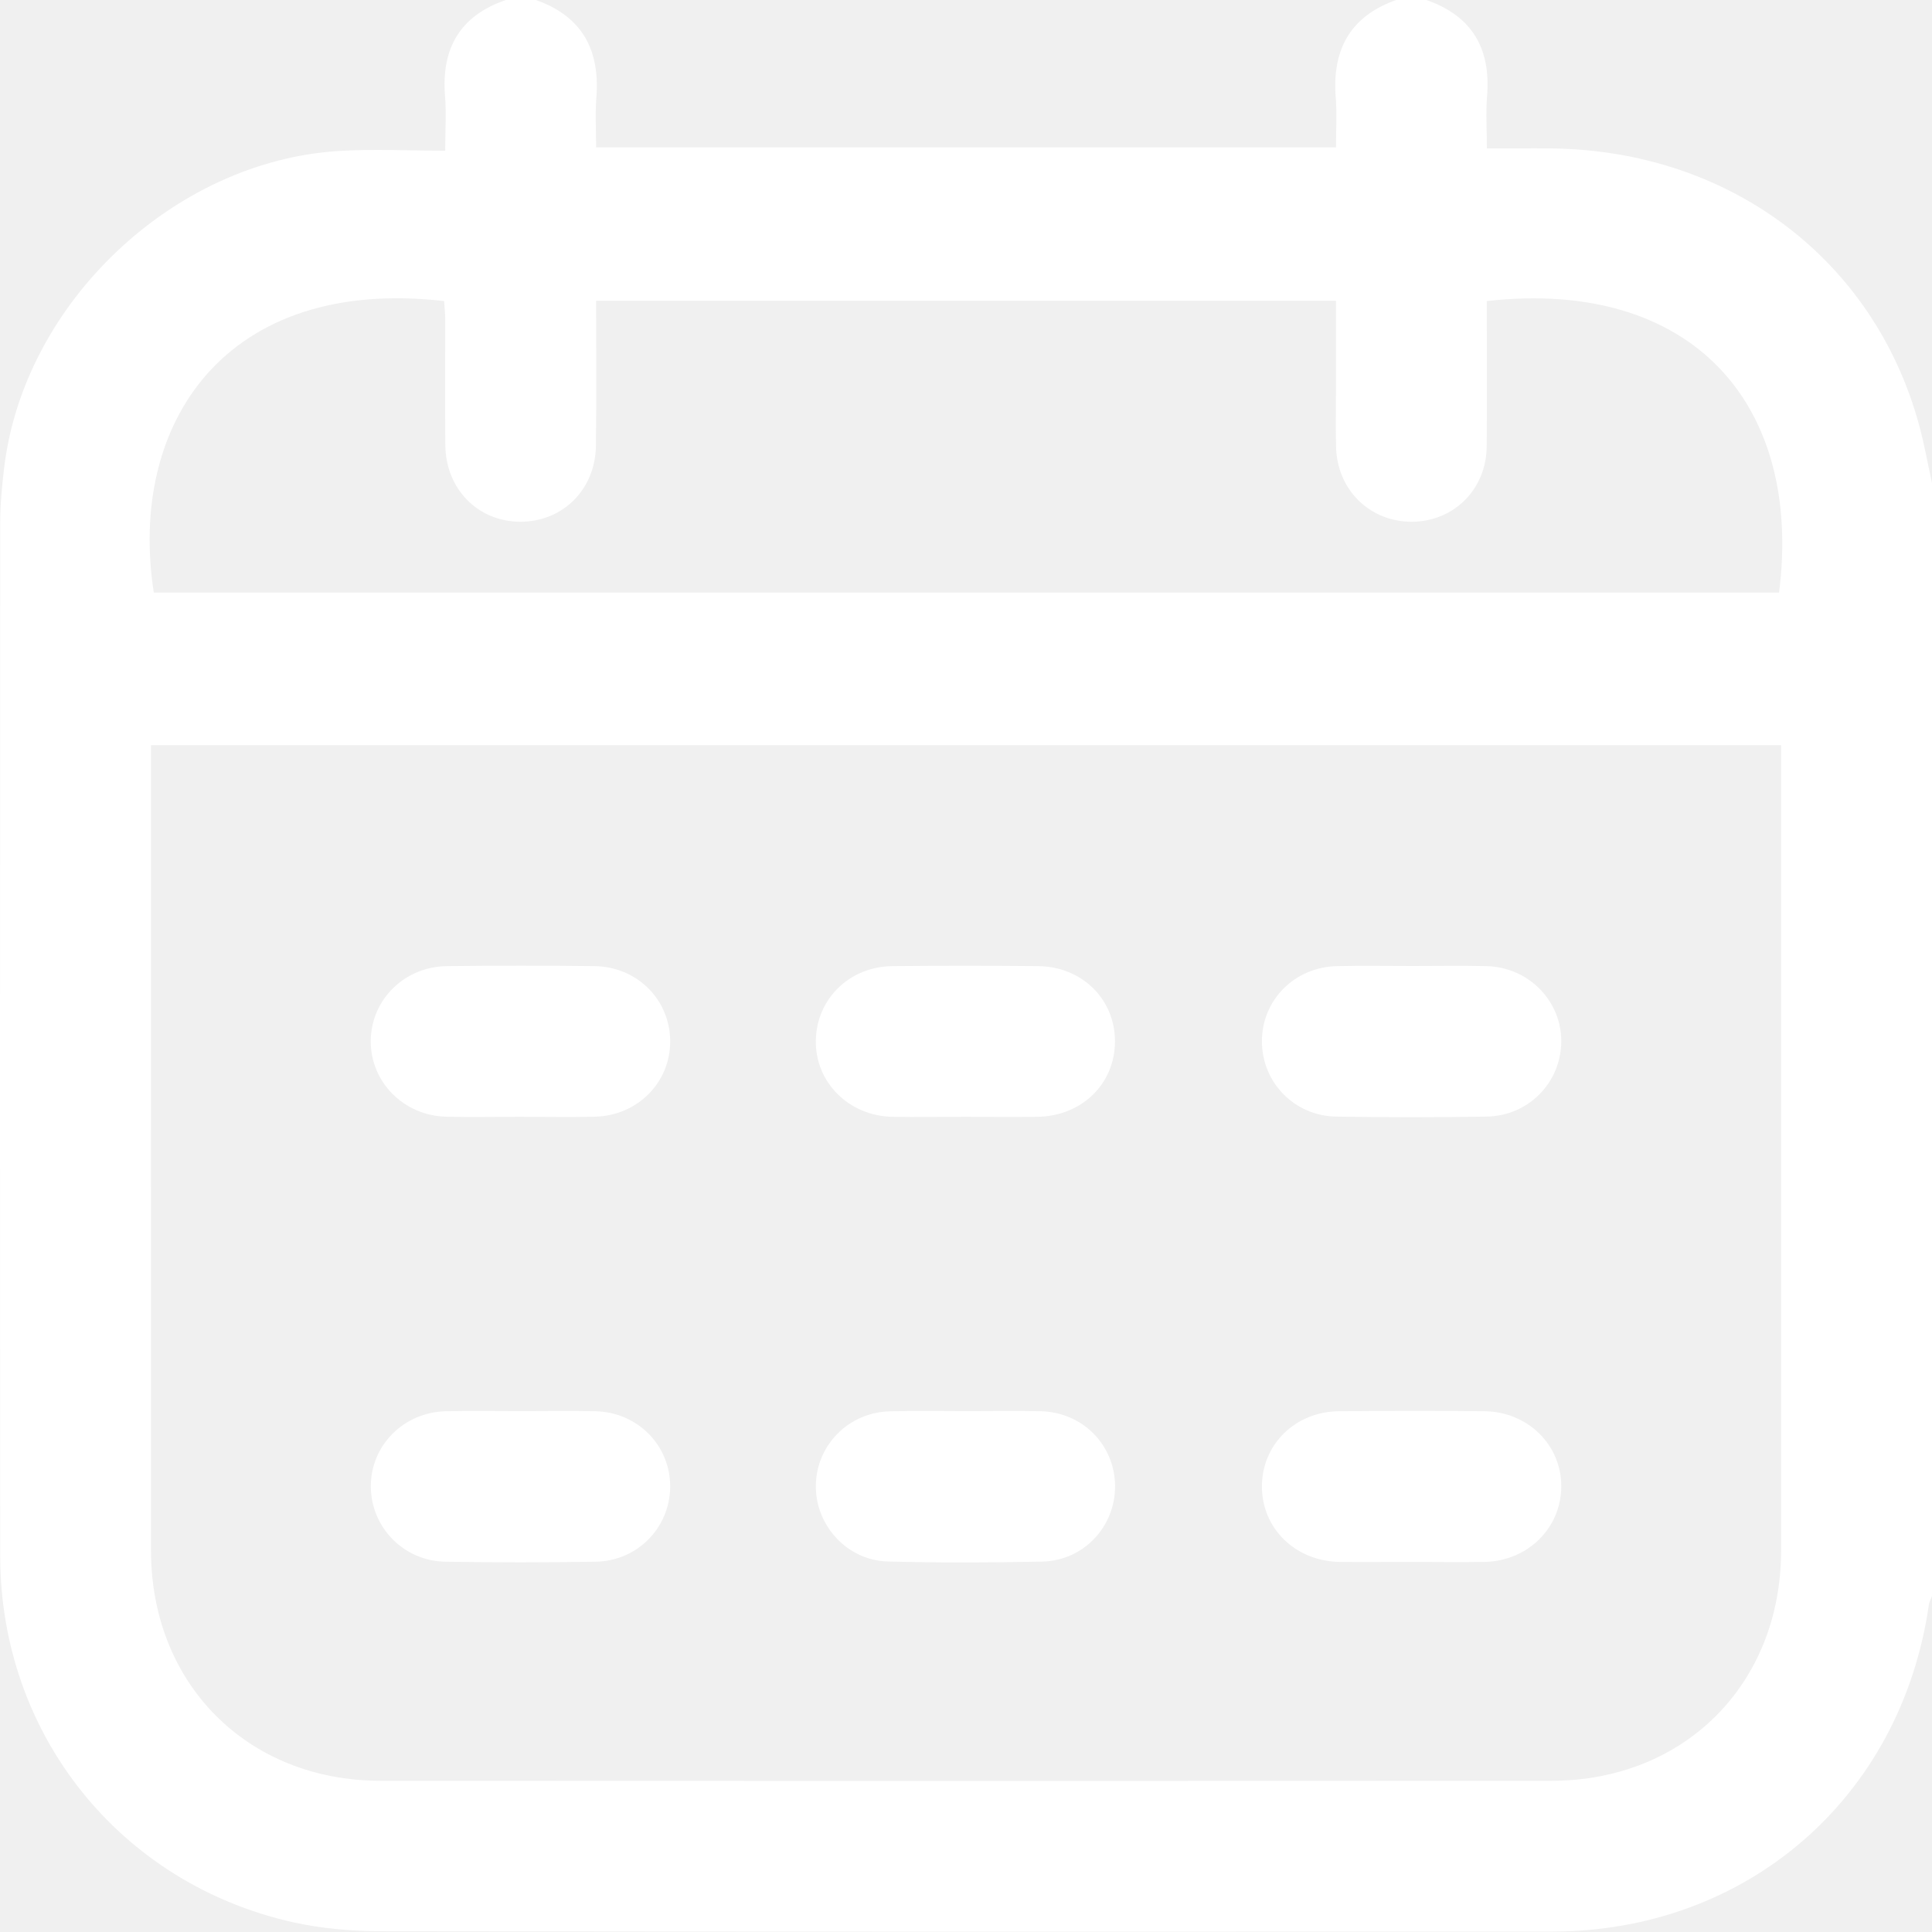
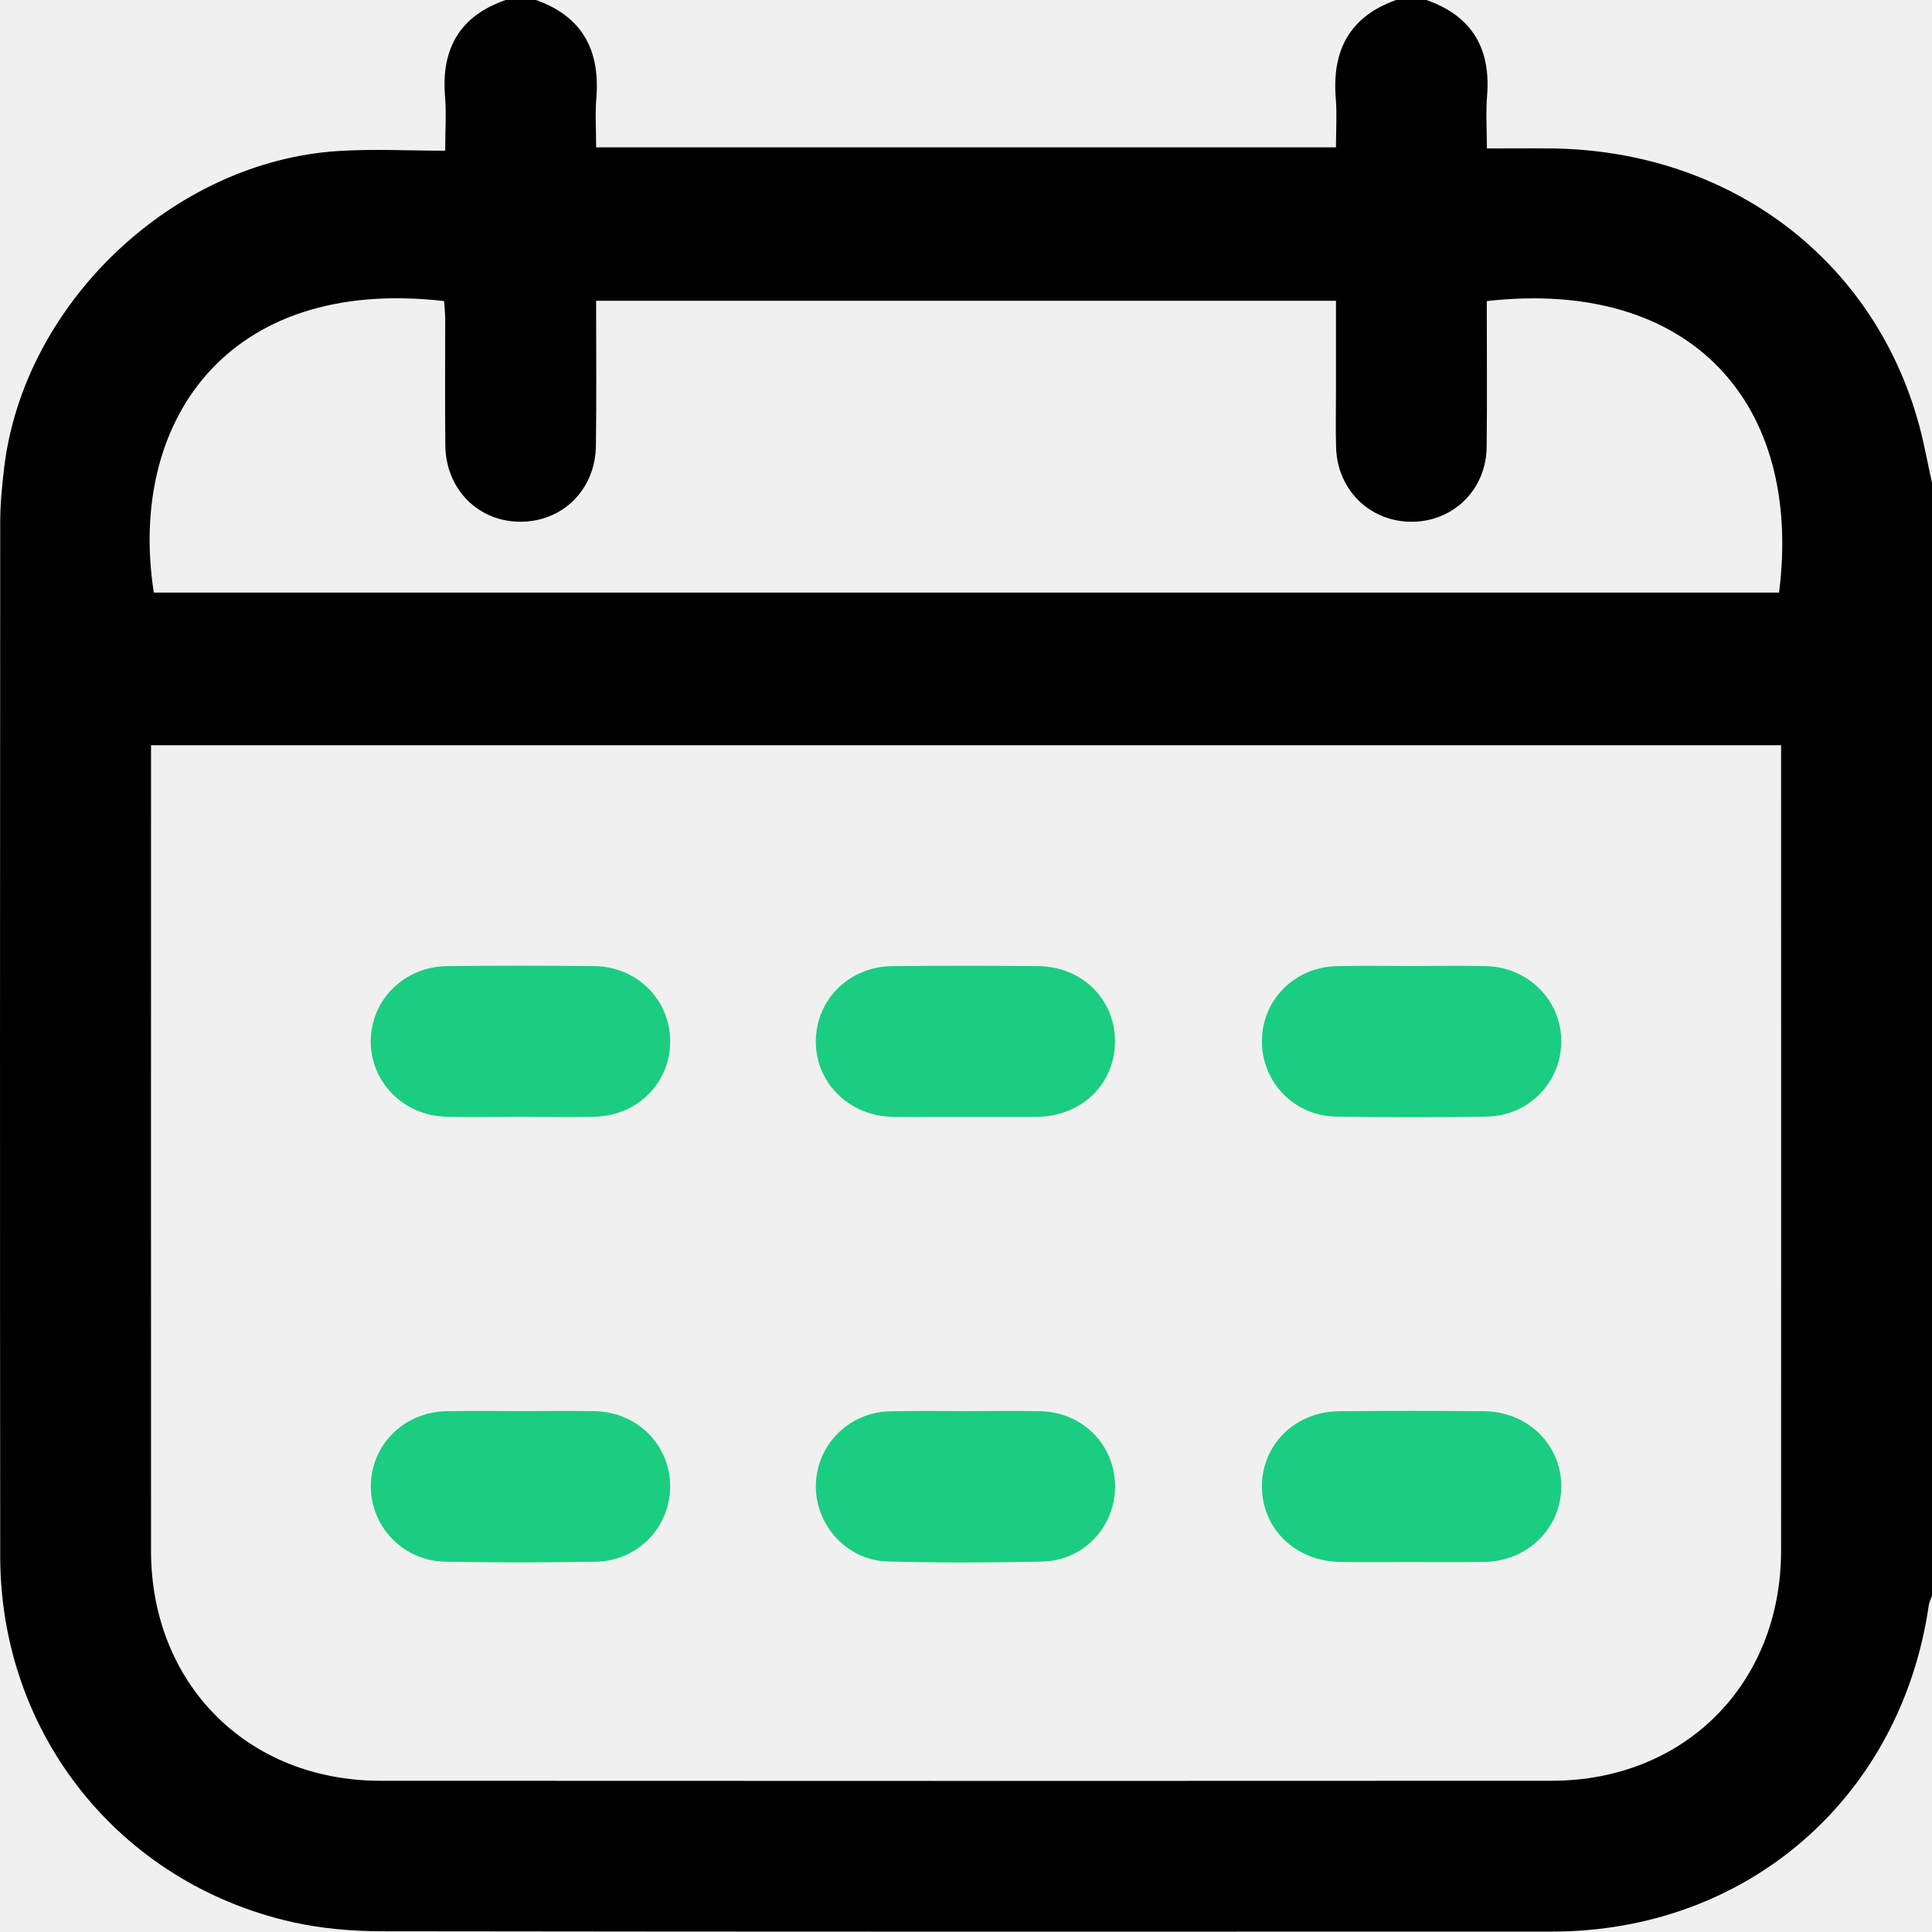
<svg xmlns="http://www.w3.org/2000/svg" width="18" height="18" viewBox="0 0 18 18" fill="none">
-   <path d="M4.712 3.2453e-06H4.993C5.426 0.153 5.592 0.468 5.556 0.913C5.544 1.063 5.554 1.214 5.554 1.373H12.447C12.447 1.214 12.457 1.062 12.445 0.913C12.409 0.467 12.576 0.153 13.008 -9.15527e-05H13.289C13.713 0.148 13.89 0.449 13.855 0.891C13.842 1.051 13.853 1.213 13.853 1.383C14.073 1.383 14.266 1.381 14.459 1.383C16.115 1.404 17.458 2.415 17.879 3.957C17.928 4.136 17.96 4.319 18 4.5V14.87C17.99 14.897 17.975 14.923 17.971 14.95C17.712 16.75 16.277 17.995 14.459 17.996C10.822 17.997 7.184 17.998 3.547 17.993C3.274 17.992 2.995 17.968 2.729 17.909C1.114 17.547 0.004 16.156 0.002 14.501C-0.001 11.291 0 8.081 0.002 4.871C0.002 4.702 0.018 4.532 0.038 4.364C0.218 2.829 1.612 1.503 3.153 1.407C3.478 1.386 3.805 1.404 4.148 1.404C4.148 1.206 4.159 1.048 4.146 0.893C4.111 0.45 4.286 0.147 4.712 9.80433e-05V3.2453e-06ZM1.407 6.942C1.407 7.019 1.407 7.077 1.407 7.136C1.407 9.573 1.406 12.01 1.407 14.447C1.407 15.686 2.303 16.59 3.543 16.591C7.181 16.593 10.819 16.593 14.457 16.591C15.697 16.59 16.593 15.687 16.594 14.448C16.595 12.011 16.594 9.574 16.594 7.137V6.942H1.407ZM13.852 2.805C13.852 3.262 13.856 3.713 13.851 4.163C13.847 4.557 13.548 4.855 13.163 4.861C12.77 4.867 12.46 4.57 12.448 4.17C12.443 3.989 12.447 3.807 12.447 3.626C12.447 3.352 12.447 3.079 12.447 2.802H5.554C5.554 3.26 5.558 3.705 5.552 4.15C5.548 4.563 5.24 4.865 4.84 4.861C4.449 4.856 4.153 4.554 4.149 4.148C4.145 3.755 4.148 3.363 4.148 2.97C4.147 2.914 4.141 2.858 4.138 2.805C2.1 2.571 1.188 3.945 1.433 5.521H16.575C16.798 3.767 15.764 2.59 13.852 2.805L13.852 2.805Z" fill="white" />
-   <path d="M4.859 13.147C5.087 13.147 5.315 13.143 5.544 13.148C5.941 13.156 6.247 13.468 6.244 13.854C6.24 14.233 5.94 14.543 5.551 14.55C5.083 14.558 4.615 14.558 4.147 14.55C3.76 14.543 3.457 14.229 3.455 13.852C3.452 13.468 3.76 13.156 4.157 13.148C4.391 13.143 4.625 13.147 4.859 13.147L4.859 13.147Z" fill="white" />
-   <path d="M13.131 14.552C12.914 14.552 12.698 14.555 12.482 14.552C12.07 14.546 11.758 14.242 11.757 13.851C11.756 13.459 12.067 13.151 12.477 13.148C12.928 13.144 13.378 13.143 13.829 13.148C14.237 13.152 14.551 13.466 14.546 13.855C14.541 14.24 14.233 14.543 13.833 14.552C13.599 14.556 13.365 14.552 13.131 14.552H13.131Z" fill="white" />
-   <path d="M13.162 9C13.39 9 13.618 8.996 13.846 9.001C14.241 9.009 14.551 9.326 14.546 9.709C14.541 10.088 14.239 10.397 13.851 10.403C13.383 10.411 12.914 10.411 12.447 10.403C12.058 10.396 11.758 10.084 11.757 9.704C11.755 9.318 12.062 9.008 12.46 9.001C12.694 8.996 12.928 9 13.162 9H13.162Z" fill="white" />
-   <path d="M4.84 10.405C4.612 10.405 4.384 10.41 4.156 10.404C3.76 10.394 3.451 10.079 3.454 9.697C3.458 9.313 3.768 9.005 4.166 9.001C4.622 8.996 5.078 8.996 5.535 9.001C5.934 9.005 6.241 9.311 6.244 9.698C6.247 10.083 5.941 10.395 5.542 10.404C5.309 10.41 5.074 10.405 4.84 10.405V10.405Z" fill="white" />
-   <path d="M8.999 10.405C8.771 10.405 8.542 10.409 8.314 10.405C7.907 10.397 7.593 10.081 7.601 9.692C7.608 9.305 7.916 9.004 8.317 9.001C8.768 8.997 9.218 8.997 9.669 9.001C10.08 9.004 10.389 9.309 10.388 9.704C10.387 10.098 10.079 10.399 9.666 10.405C9.443 10.408 9.221 10.406 8.999 10.405H8.999Z" fill="white" />
-   <path d="M9.01 13.147C9.239 13.147 9.467 13.143 9.695 13.148C10.085 13.157 10.384 13.459 10.389 13.841C10.393 14.221 10.097 14.541 9.71 14.549C9.23 14.559 8.75 14.561 8.271 14.548C7.895 14.538 7.6 14.216 7.601 13.847C7.602 13.468 7.904 13.158 8.291 13.149C8.531 13.142 8.771 13.147 9.01 13.147H9.01Z" fill="white" />
+   <path d="M4.712 9.4798e-05H4.993C5.426 0.153 5.592 0.468 5.556 0.913C5.544 1.063 5.554 1.214 5.554 1.373H12.447C12.447 1.214 12.457 1.062 12.445 0.913C12.409 0.467 12.576 0.153 13.008 0H13.289C13.713 0.148 13.89 0.449 13.855 0.891C13.842 1.051 13.853 1.213 13.853 1.383C14.073 1.383 14.266 1.381 14.459 1.383C16.115 1.404 17.458 2.415 17.879 3.957C17.928 4.136 17.96 4.319 18 4.5V14.87C17.99 14.897 17.975 14.923 17.971 14.95C17.712 16.75 16.277 17.996 14.459 17.996C10.822 17.997 7.184 17.998 3.547 17.993C3.274 17.992 2.995 17.968 2.729 17.909C1.114 17.547 0.004 16.156 0.002 14.501C-0.001 11.291 0 8.081 0.002 4.871C0.002 4.702 0.018 4.532 0.038 4.364C0.218 2.829 1.612 1.503 3.153 1.407C3.478 1.386 3.805 1.404 4.148 1.404C4.148 1.206 4.159 1.049 4.146 0.893C4.111 0.45 4.286 0.147 4.712 0V9.4798e-05ZM1.407 6.943C1.407 7.019 1.407 7.078 1.407 7.136C1.407 9.573 1.406 12.01 1.407 14.447C1.407 15.686 2.303 16.59 3.543 16.591C7.181 16.593 10.819 16.593 14.457 16.591C15.697 16.59 16.593 15.687 16.594 14.448C16.595 12.011 16.594 9.574 16.594 7.137V6.943H1.407ZM13.852 2.805C13.852 3.262 13.856 3.713 13.851 4.163C13.847 4.557 13.548 4.855 13.163 4.861C12.77 4.867 12.46 4.57 12.448 4.17C12.443 3.989 12.447 3.807 12.447 3.626C12.447 3.352 12.447 3.079 12.447 2.802H5.554C5.554 3.26 5.558 3.705 5.552 4.15C5.548 4.563 5.24 4.865 4.84 4.861C4.449 4.856 4.153 4.554 4.149 4.148C4.145 3.755 4.148 3.363 4.148 2.97C4.147 2.914 4.141 2.858 4.138 2.805C2.1 2.571 1.188 3.945 1.433 5.521H16.575C16.798 3.767 15.764 2.59 13.852 2.805L13.852 2.805Z" fill="currentColor" />
+   <path d="M4.859 13.147C5.087 13.147 5.315 13.143 5.544 13.148C5.941 13.156 6.247 13.468 6.244 13.854C6.24 14.233 5.94 14.543 5.551 14.55C5.083 14.558 4.615 14.559 4.147 14.55C3.76 14.543 3.457 14.229 3.455 13.852C3.452 13.468 3.76 13.156 4.157 13.148C4.391 13.143 4.625 13.147 4.859 13.147L4.859 13.147Z" fill="#1ACD81" />
+   <path d="M13.131 14.553C12.914 14.553 12.698 14.556 12.482 14.552C12.07 14.546 11.758 14.242 11.757 13.851C11.756 13.459 12.067 13.151 12.477 13.148C12.928 13.144 13.378 13.144 13.829 13.148C14.237 13.152 14.551 13.466 14.546 13.855C14.541 14.24 14.233 14.544 13.833 14.552C13.599 14.556 13.365 14.553 13.131 14.553H13.131Z" fill="#1ACD81" />
+   <path d="M13.162 9C13.39 9 13.618 8.996 13.846 9.001C14.241 9.01 14.551 9.326 14.546 9.709C14.541 10.088 14.239 10.397 13.851 10.403C13.383 10.411 12.914 10.411 12.447 10.403C12.058 10.396 11.758 10.084 11.757 9.704C11.755 9.318 12.062 9.008 12.46 9.001C12.694 8.996 12.928 9 13.162 9H13.162Z" fill="#1ACD81" />
+   <path d="M4.84 10.405C4.612 10.405 4.384 10.41 4.156 10.404C3.76 10.395 3.451 10.08 3.454 9.697C3.458 9.313 3.768 9.005 4.166 9.001C4.622 8.996 5.078 8.996 5.535 9.001C5.934 9.005 6.241 9.312 6.244 9.698C6.247 10.084 5.941 10.395 5.542 10.404C5.309 10.41 5.074 10.405 4.84 10.405V10.405Z" fill="#1ACD81" />
+   <path d="M8.999 10.406C8.771 10.405 8.542 10.409 8.314 10.405C7.907 10.397 7.593 10.081 7.601 9.692C7.608 9.305 7.916 9.004 8.317 9.001C8.768 8.997 9.218 8.997 9.669 9.001C10.08 9.004 10.389 9.309 10.388 9.704C10.387 10.098 10.079 10.399 9.666 10.405C9.443 10.408 9.221 10.406 8.999 10.406H8.999Z" fill="#1ACD81" />
+   <path d="M9.01 13.147C9.239 13.147 9.467 13.143 9.695 13.148C10.085 13.157 10.384 13.459 10.389 13.841C10.393 14.221 10.097 14.541 9.71 14.549C9.23 14.559 8.75 14.561 8.271 14.548C7.895 14.538 7.6 14.216 7.601 13.847C7.602 13.468 7.904 13.158 8.291 13.149C8.531 13.143 8.771 13.147 9.01 13.147H9.01Z" fill="#1ACD81" />
</svg>
